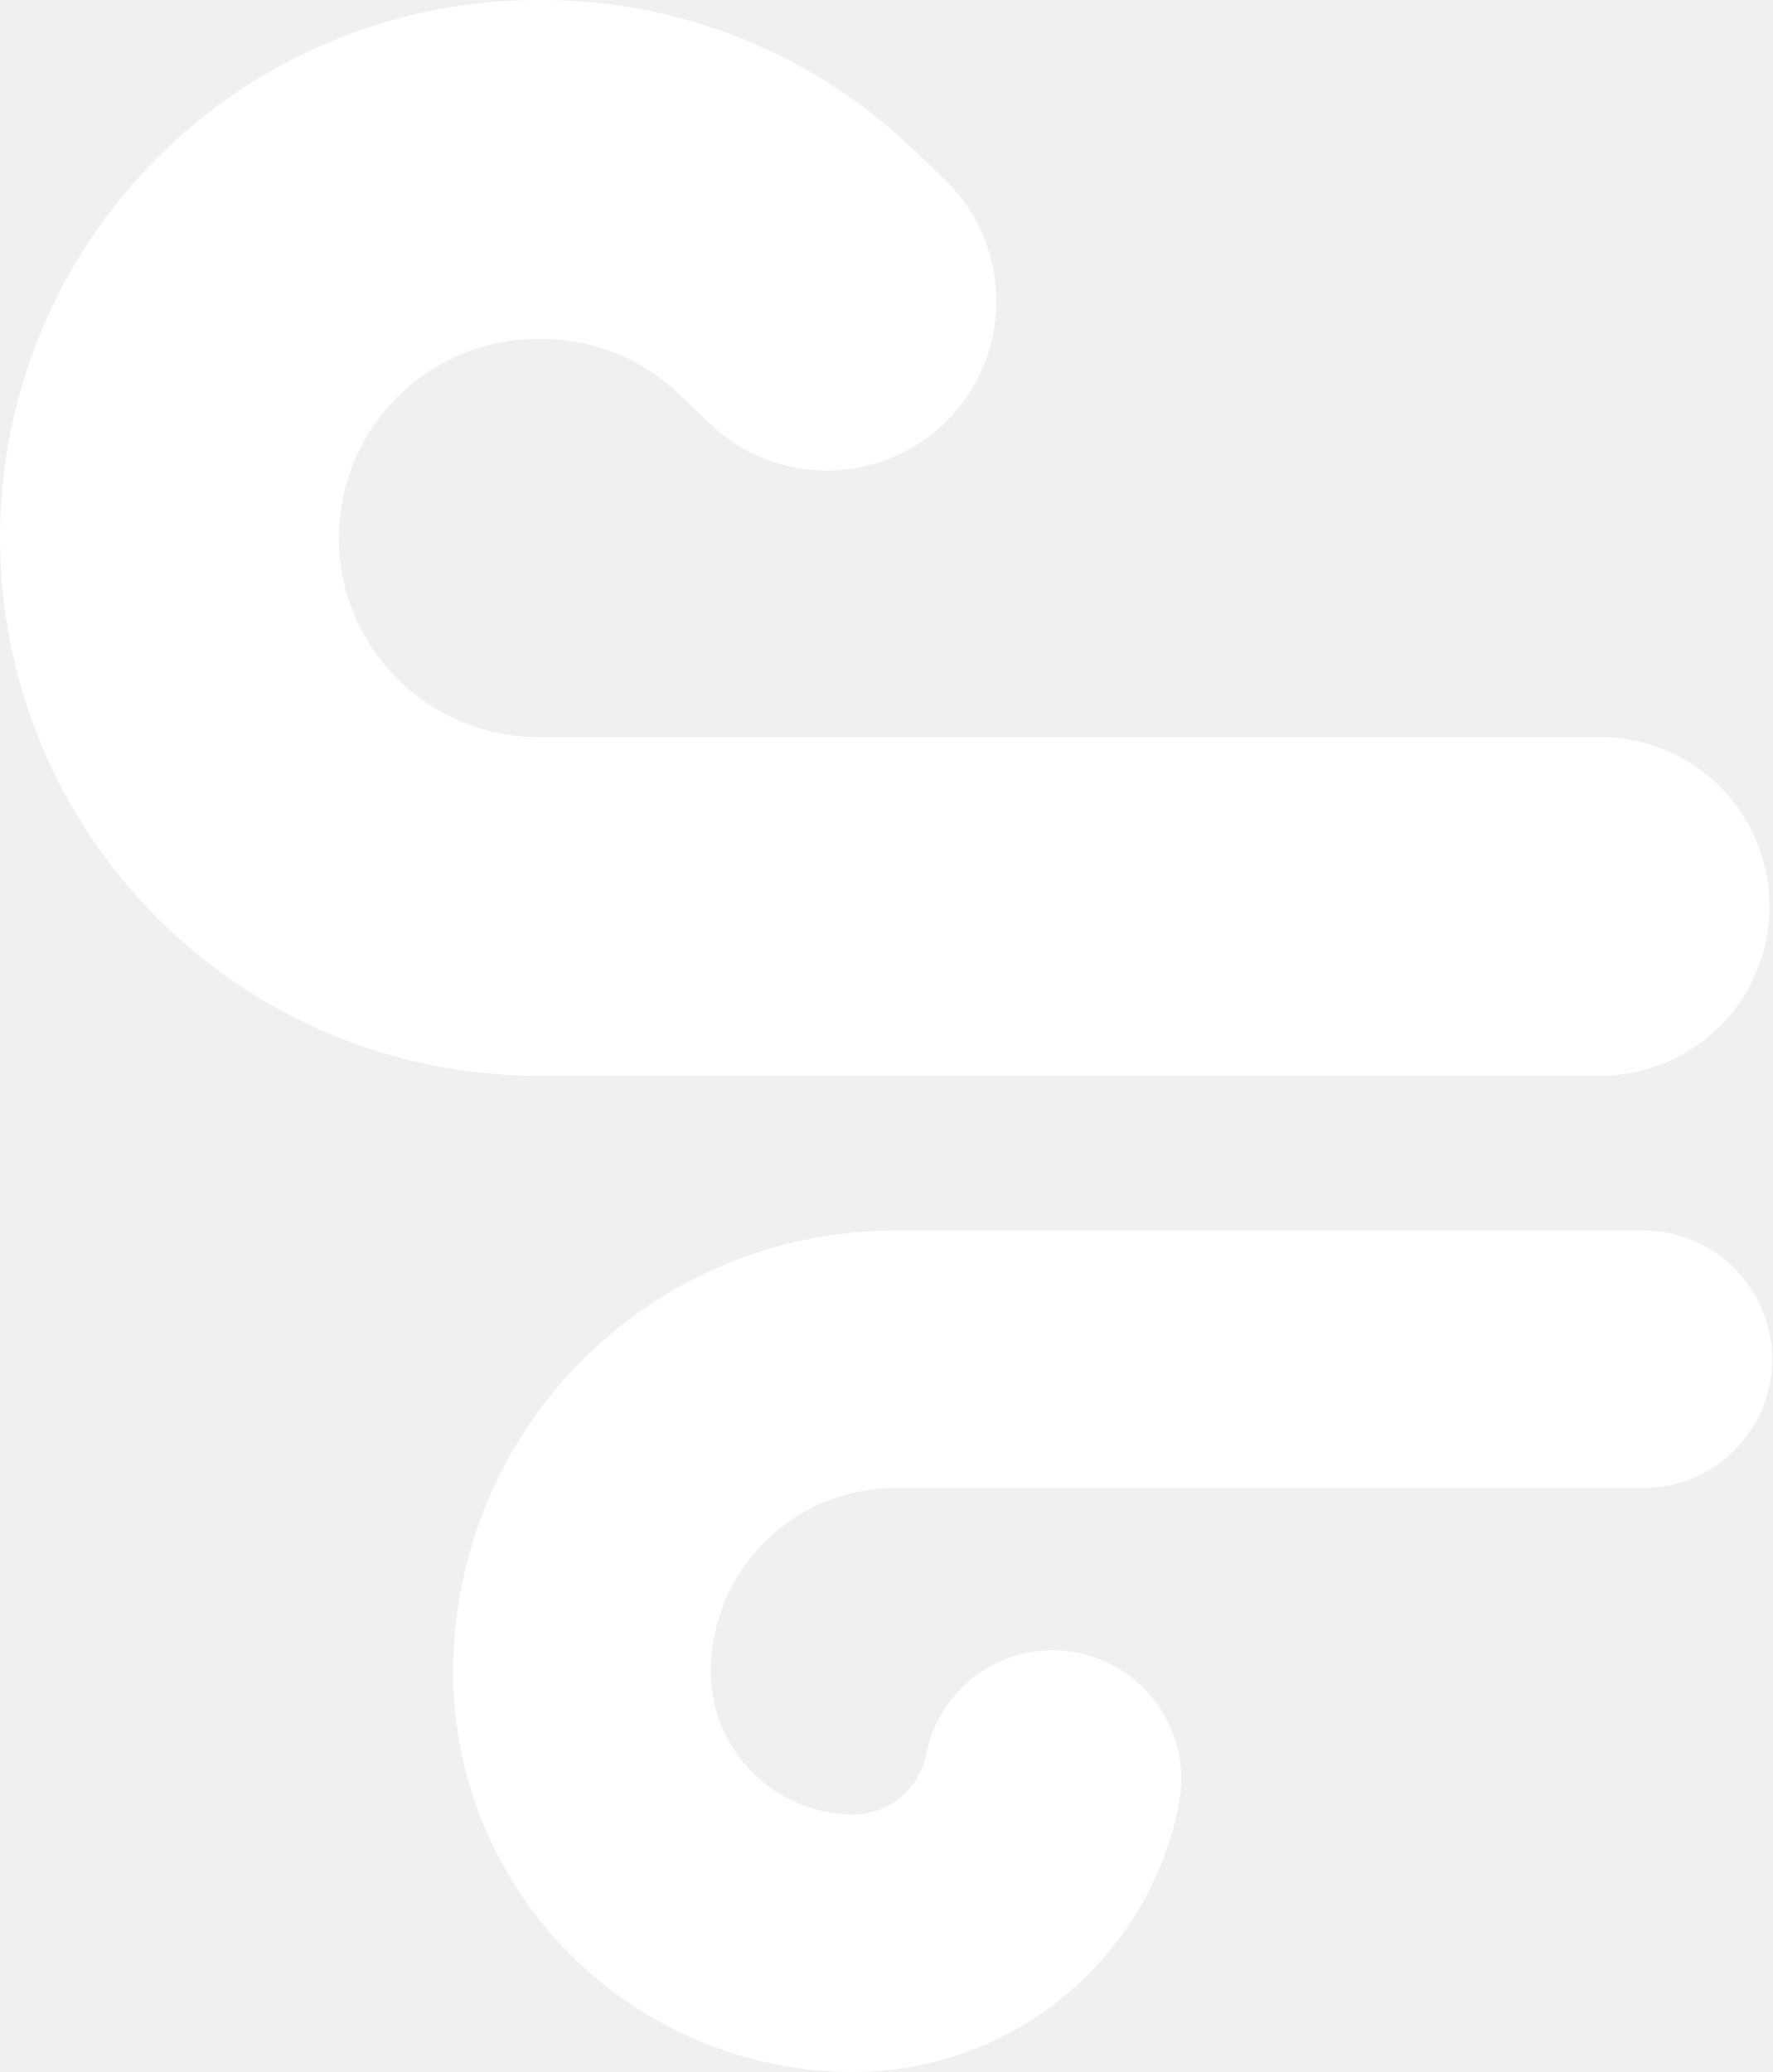
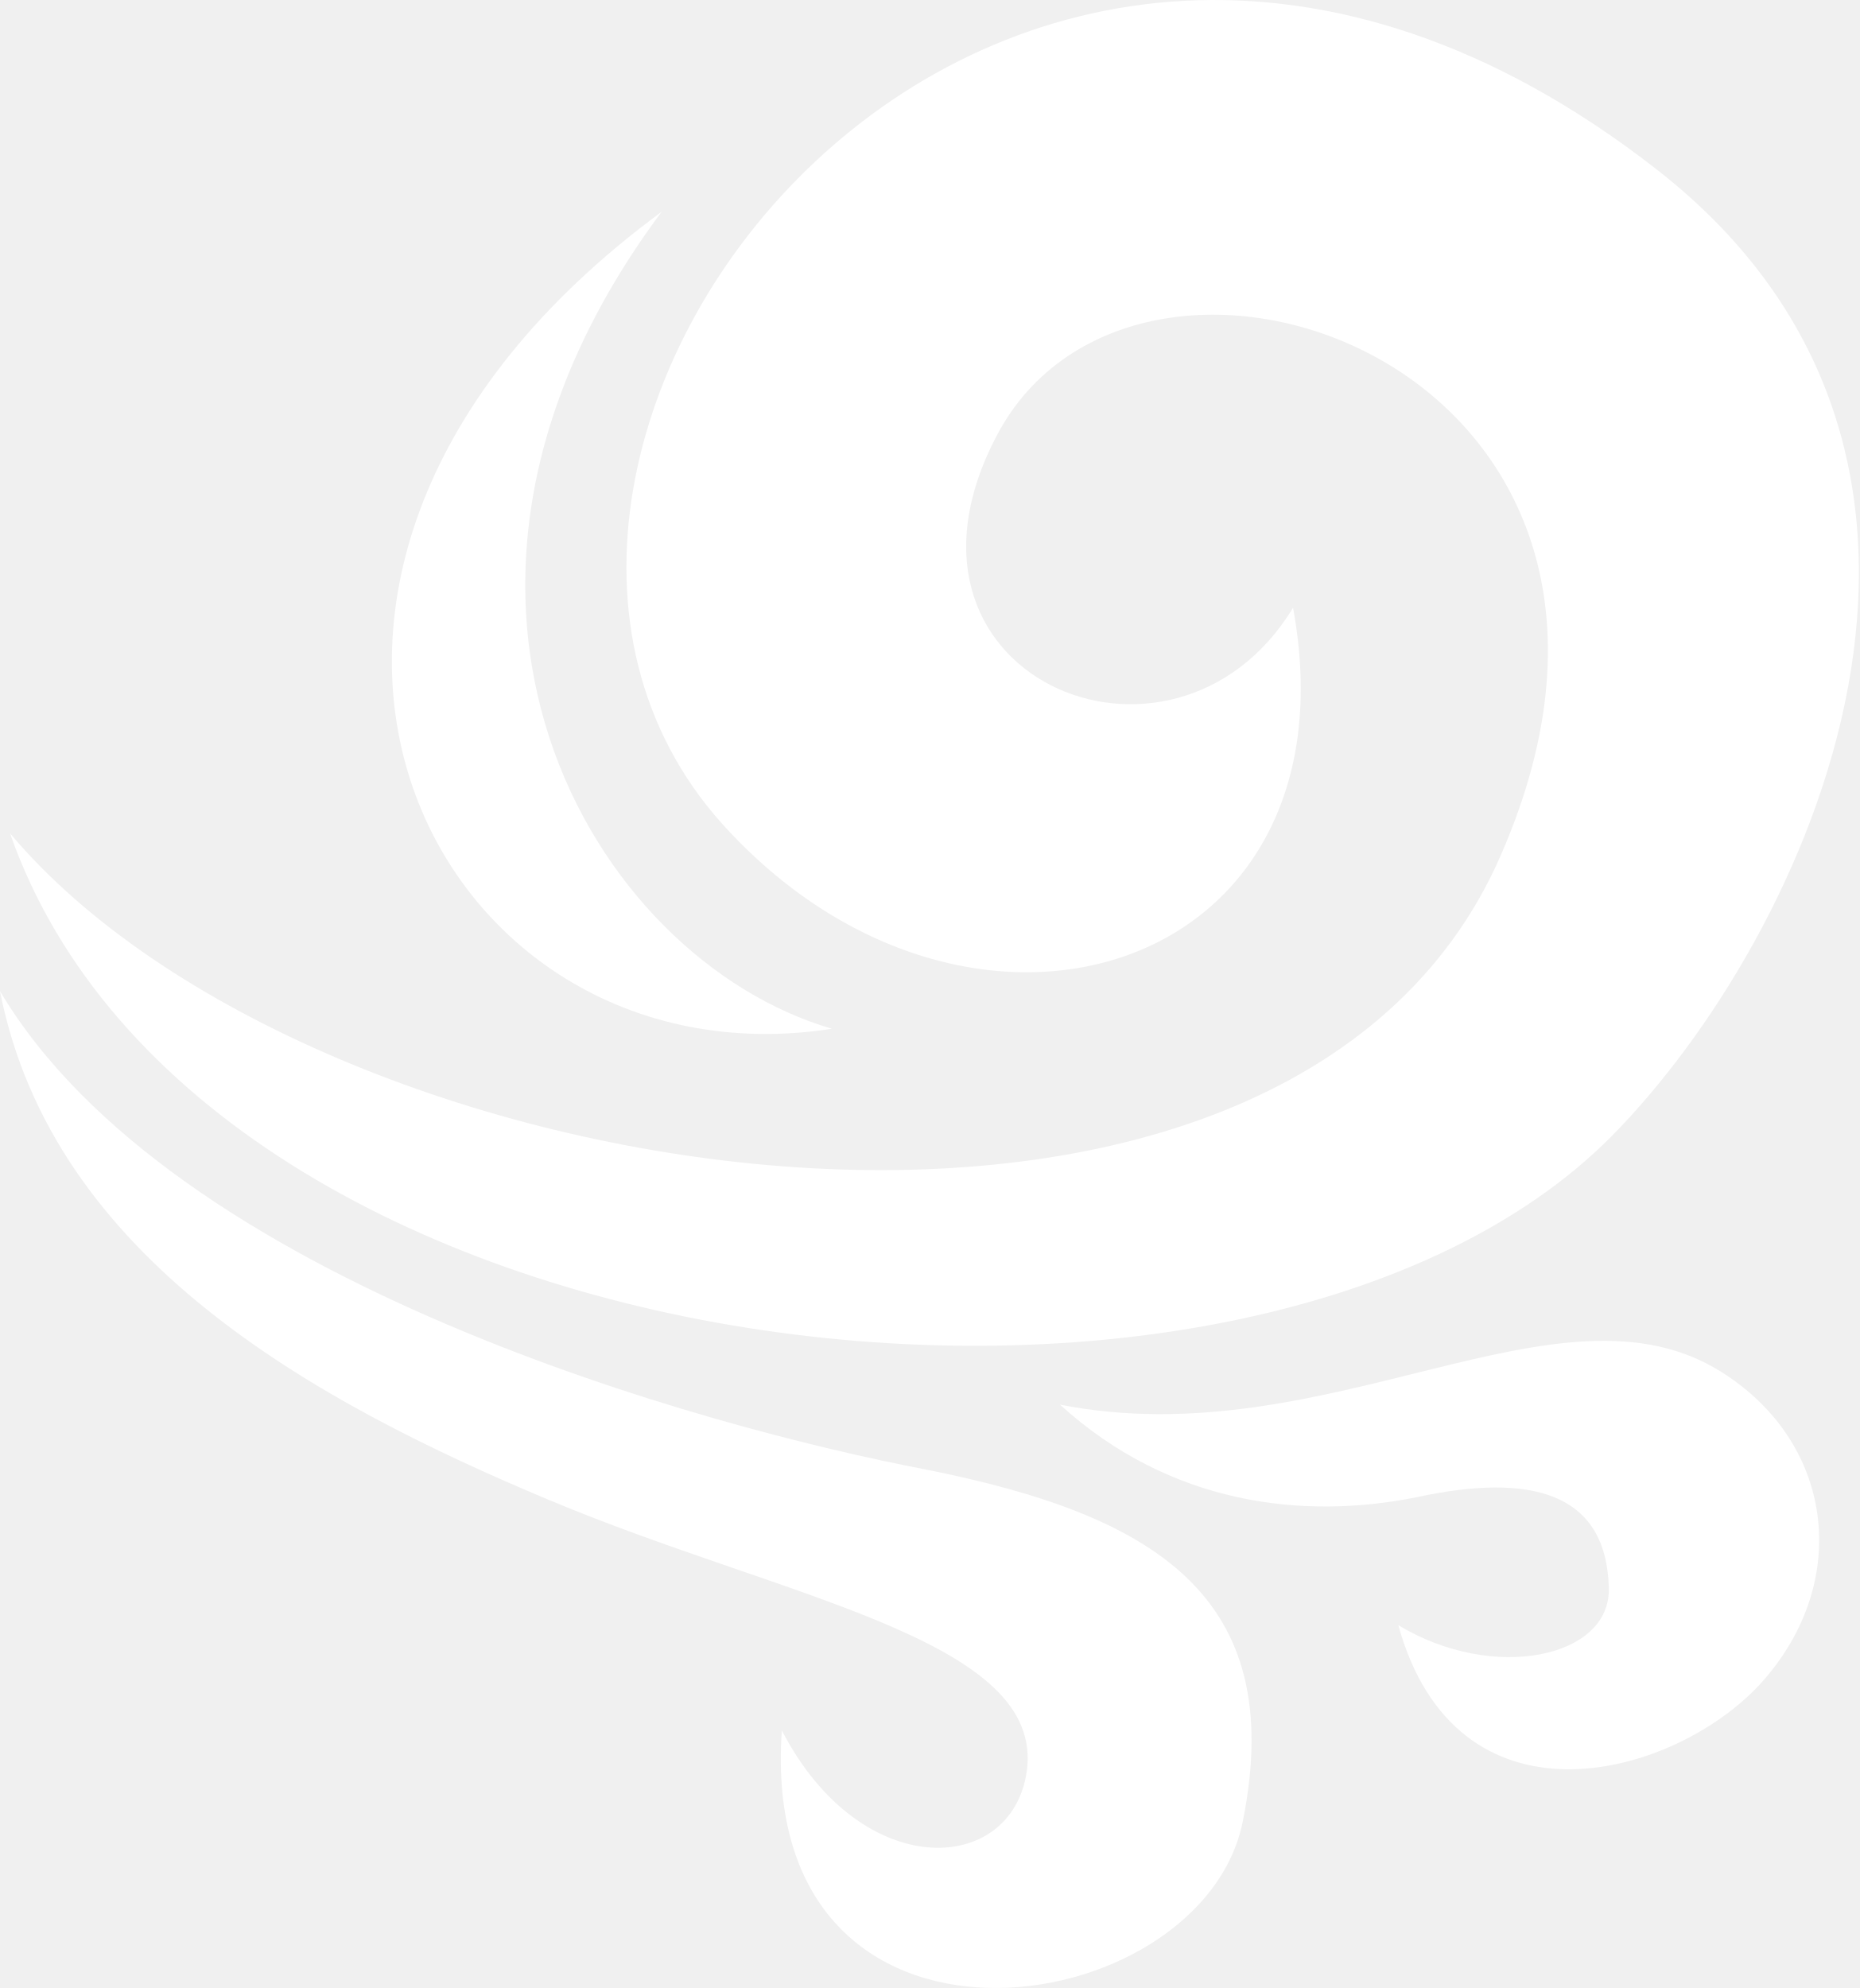
- <svg xmlns="http://www.w3.org/2000/svg" width="100%" height="100%" viewBox="0 0 438 512" version="1.1" xml:space="preserve" style="fill-rule:evenodd;clip-rule:evenodd;stroke-linejoin:round;stroke-miterlimit:2;">
-   <g transform="matrix(1,0,0,1,-134.771,-56.0215)">
-     <g transform="matrix(0.470639,0,0,0.470639,71.3426,29.6556)">
-       <path d="M976.24,620.86L417.19,620.86C342.288,620.86 270.45,591.106 217.49,538.141C164.53,485.176 134.771,413.341 134.771,338.441C134.771,263.541 164.525,191.701 217.49,138.741C270.455,85.781 342.29,56.022 417.19,56.022L418.878,56.022C491.831,55.889 561.978,84.131 614.488,134.772L630.472,150.006C653.394,172.006 662.839,204.565 655.245,235.416C647.651,266.268 624.179,290.728 593.663,299.576C563.147,308.428 530.229,300.326 507.308,278.326L491.394,263.068C471.96,244.338 446.011,233.892 419.019,233.935L417.19,233.935C379.846,233.935 345.335,253.857 326.663,286.201C307.991,318.545 307.991,358.389 326.663,390.731C345.335,423.073 379.847,442.997 417.19,442.997L976.24,442.997C1007.67,443.509 1036.49,460.567 1052.06,487.876C1067.63,515.181 1067.63,548.681 1052.06,575.985C1036.49,603.294 1007.67,620.352 976.24,620.864L976.24,620.86Z" style="fill:white;fill-rule:nonzero;" />
-       <path d="M582.75,1143.9C527.055,1143.86 473.65,1121.72 434.27,1082.34C394.879,1042.97 372.723,989.571 372.661,933.881C372.692,872.455 397.091,813.551 440.505,770.101C483.919,726.651 542.795,702.195 604.225,702.109L997.505,702.109C1021.65,702.109 1043.97,714.992 1056.04,735.906C1068.12,756.82 1068.12,782.586 1056.04,803.5C1043.97,824.414 1021.65,837.297 997.505,837.297L604.295,837.297C578.736,837.328 554.236,847.492 536.166,865.567C518.092,883.637 507.928,908.137 507.896,933.696C507.896,953.563 515.779,972.618 529.814,986.68C543.849,1000.74 562.888,1008.66 582.755,1008.7C591.759,1008.68 600.482,1005.54 607.439,999.829C614.4,994.114 619.166,986.165 620.935,977.337L621.099,976.587C624.673,959.025 635.079,943.599 650.025,933.708C664.97,923.817 683.236,920.267 700.798,923.841C718.36,927.415 733.786,937.821 743.677,952.767C753.568,967.712 757.118,985.978 753.544,1003.54L753.544,1004.06C745.564,1043.48 724.2,1078.94 693.079,1104.42C661.954,1129.91 622.981,1143.86 582.759,1143.9L582.75,1143.9Z" style="fill:white;fill-rule:nonzero;" />
+ <svg xmlns="http://www.w3.org/2000/svg" width="100%" height="100%" viewBox="0 0 479 512" version="1.1" xml:space="preserve" style="fill-rule:evenodd;clip-rule:evenodd;stroke-linejoin:round;stroke-miterlimit:2;">
+   <g transform="matrix(1,0,0,1,-145.2,-137.35)">
+     <g transform="matrix(0.537815,0,0,0.537815,67.1092,63.4809)">
+       <path d="M150,536.4C295.2,709.2 753.6,783.6 861.6,552.002C969.6,315.602 694.8,217.202 624,343.202C559.199,460.802 706.801,523.202 764.4,428.401C796.798,604.801 608.4,662.401 490.8,531.601C330,351.601 621.6,-28.799 938.4,218.401C1117.2,357.601 1011.6,585.601 916.798,681.601C743.998,855.601 242.398,800.401 149.998,536.401L150,536.4Z" style="fill:white;fill-rule:nonzero;" />
+       <path d="M145.2,612C228.001,751.2 482.4,820.8 589.2,841.2C697.2,862.802 762,901.2 740.4,1009.2C721.201,1107.6 507.6,1138.8 519.6,966.001C557.998,1040.4 632.4,1035.6 637.2,982.802C642.001,921.603 519.6,902.404 408,855.602C296.4,808.801 170.4,740.402 145.2,612.002L145.2,612Z" style="fill:white;fill-rule:nonzero;" />
+       <path d="M652.8,810C781.2,835.199 891.6,745.199 969.6,794.398C1024.8,829.199 1032,897.598 986.401,945.598C943.202,989.996 842.401,1015.2 814.801,915.598C860.403,943.2 916.801,931.2 915.601,897.598C914.402,851.996 878.402,842.399 823.203,854.399C769.199,865.2 705.603,858.001 652.803,810.001L652.8,810Z" style="fill:white;fill-rule:nonzero;" />
+       <path d="M462,238.8C225.6,412.8 350.4,660 543.602,630C428.402,596.398 325.202,422.4 462,238.8Z" style="fill:white;fill-rule:nonzero;" />
    </g>
  </g>
</svg>
